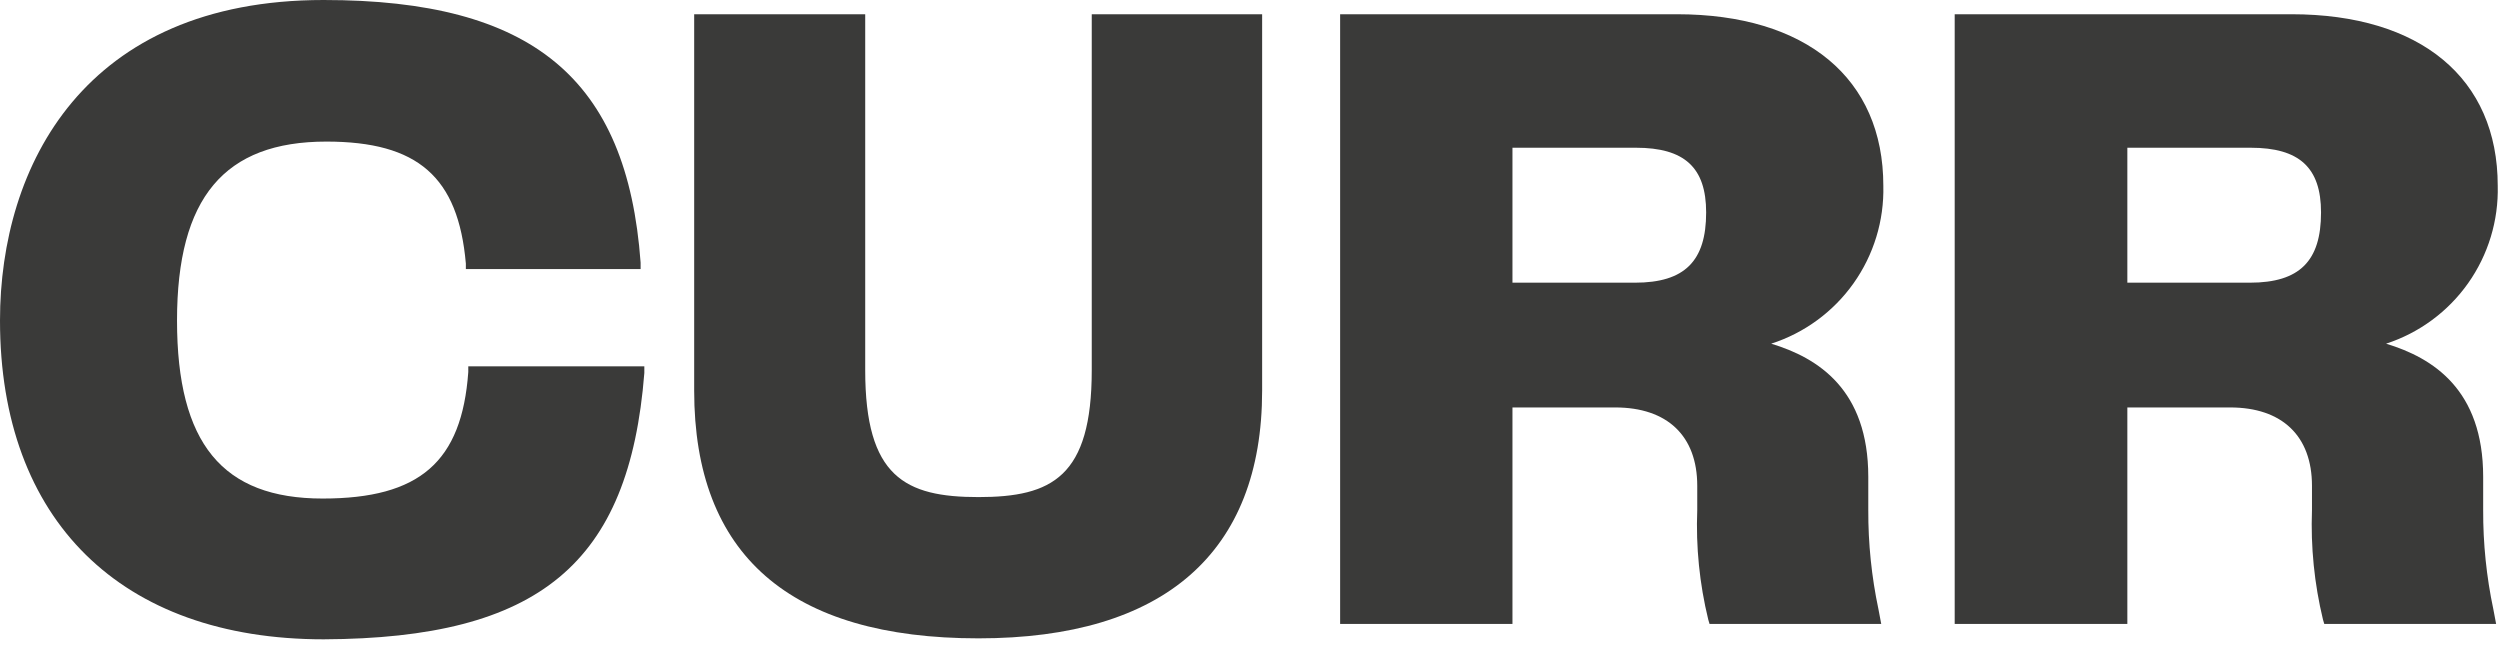
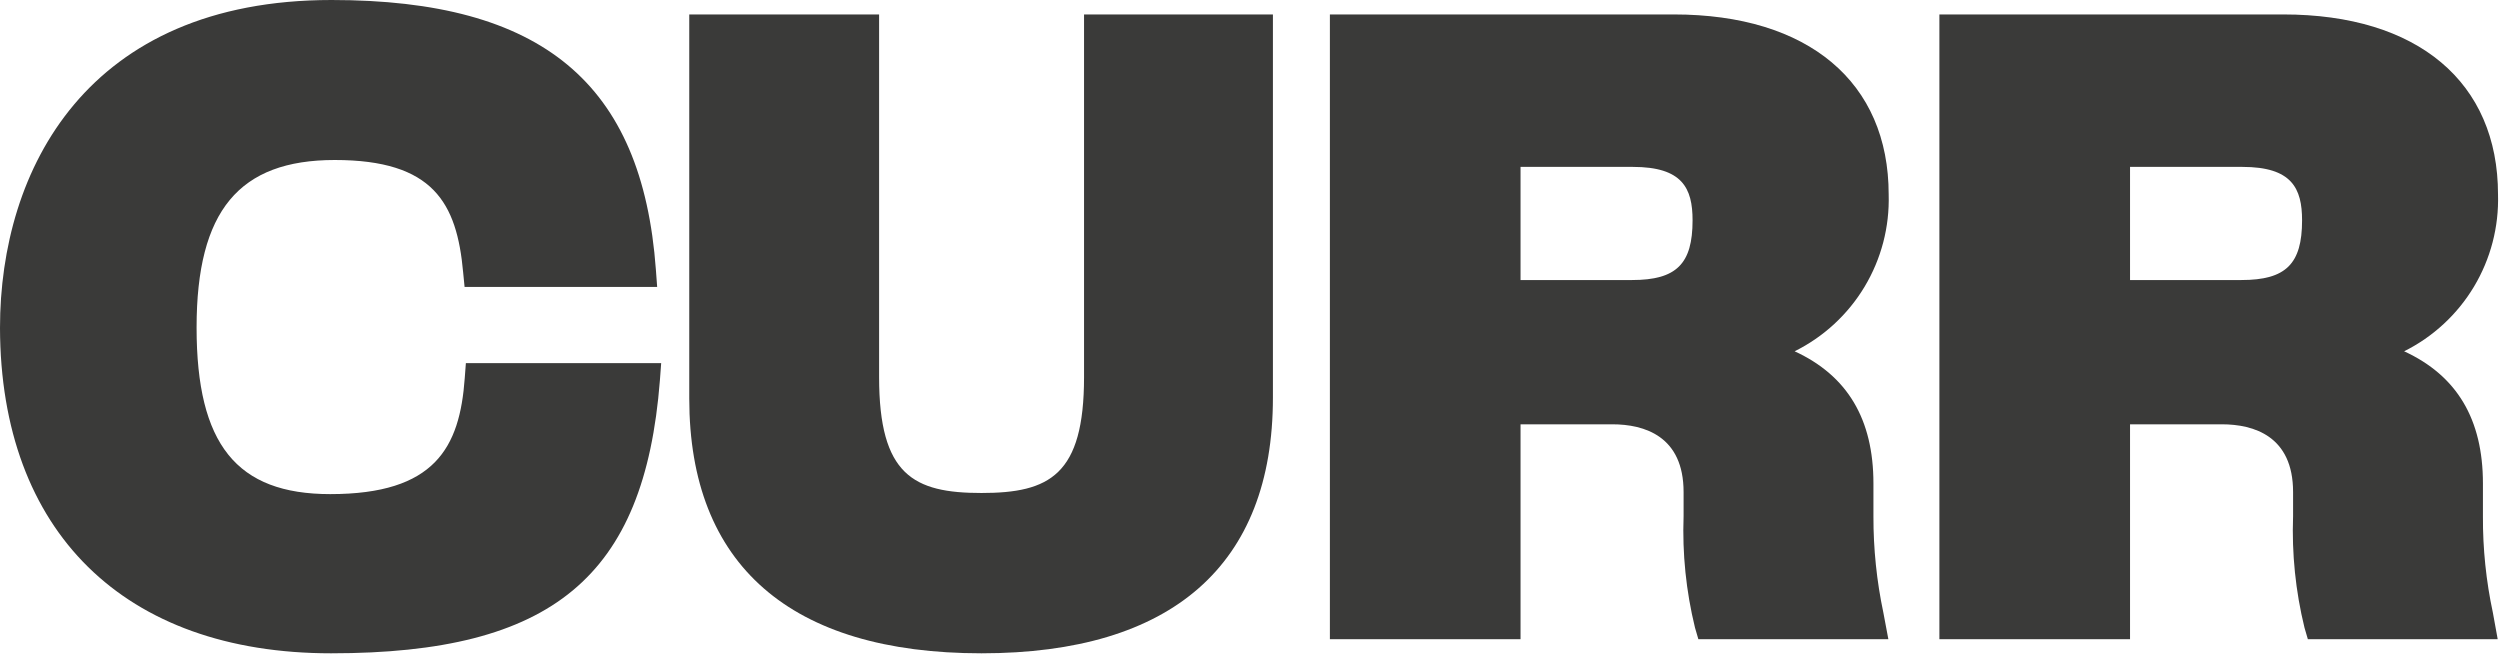
- <svg xmlns="http://www.w3.org/2000/svg" width="309" height="80" viewBox="0 0 309 80" fill="none">
-   <path d="M79.64 46.1V45.28H57.88V45.98C57.08 57.08 51.88 61.62 39.88 61.62C27.5 61.62 21.88 54.82 21.88 39.62C21.88 24.42 27.74 17.5 40.34 17.5C51.64 17.5 56.64 21.86 57.58 32.58V33.26H79.18V32.46C77.52 9.7 65.8 0 40 0C10.46 0 0 20.46 0 39.62C0 64.28 14.94 79.02 40 79.02C66.64 78.9 77.78 69.68 79.64 46.1Z" fill="#3A3A39" />
-   <path d="M120.94 78.9C143.88 78.9 156 68.3 156 48.28V1.76H134.94V45.76C134.94 58.94 130.02 61.44 120.94 61.44C111.86 61.44 106.94 58.94 106.94 45.76V1.76H85.8V48.28C85.8 68.6 97.64 78.9 120.94 78.9Z" fill="#3A3A39" />
-   <path d="M232.78 22.96C232.78 9.68 223.24 1.76 207.26 1.76H165.64V77.12H186.94V50.36H199.64C206.08 50.36 209.78 53.88 209.78 60.04V63.04C209.603 67.594 210.061 72.151 211.14 76.58L211.3 77.12H232.52L232.18 75.32C231.325 71.283 230.903 67.166 230.92 63.04V58.94C230.92 48.18 224.74 44.24 218.92 42.48C223.026 41.157 226.595 38.541 229.093 35.023C231.591 31.505 232.884 27.273 232.78 22.96ZM186.94 18.26H202.2C208.2 18.26 210.88 20.7 210.88 26.26C210.88 32.26 208.24 34.94 202.08 34.94H186.94V18.26Z" fill="#3A3A39" />
-   <path d="M308.72 22.96C308.72 9.68 299.18 1.76 283.22 1.76H241.6V77.12H262.94V50.36H275.64C282.06 50.36 285.76 53.88 285.76 60.04V63.04C285.594 67.594 286.051 72.15 287.12 76.58L287.28 77.12H308.52L308.18 75.32C307.325 71.283 306.903 67.166 306.92 63.04V58.94C306.92 48.18 300.74 44.24 294.92 42.48C299.015 41.146 302.571 38.526 305.057 35.009C307.543 31.492 308.828 27.266 308.72 22.96ZM262.94 18.26H278.18C284.18 18.26 286.88 20.7 286.88 26.26C286.88 32.26 284.24 34.94 278.08 34.94H262.94V18.26Z" fill="#3A3A39" />
+ <svg xmlns="http://www.w3.org/2000/svg" width="287" height="75" viewBox="0 0 287 75" fill="none">
+   <path d="M38.007 75C63.412 75 73.987 66.212 75.755 43.681L75.903 41.691H53.482L53.353 43.404C52.782 51.4 49.926 56.724 37.914 56.724C27.155 56.724 22.568 51.013 22.568 37.601C22.568 24.189 27.45 18.368 38.43 18.368C49.742 18.368 52.45 23.287 53.169 31.264L53.334 32.94H75.442L75.295 30.951C73.729 9.543 62.233 0 38.062 0C10.004 0 0 19.436 0 37.638C0.055 61.017 14.241 75 38.007 75Z" fill="#3A3A39" />
+   <path d="M112.675 75C134.562 75 146.131 64.849 146.131 45.652V1.658H124.448V43.294C124.448 54.532 120.487 56.595 112.675 56.595C104.864 56.595 100.921 54.532 100.921 43.294V1.658H79.127V45.744C79.127 64.849 90.734 75 112.675 75Z" fill="#3A3A39" />
+   <path d="M216.82 22.328C216.82 9.432 207.609 1.658 192.152 1.658H152.671V73.379H174.558V48.71H185.096C188.781 48.71 193.276 50.074 193.276 56.485V59.248C193.121 63.556 193.561 67.865 194.584 72.052L194.971 73.379H216.783L216.212 70.339C215.444 66.705 215.061 62.999 215.07 59.285V55.508C215.07 48.139 212.104 43.128 206.024 40.328C209.356 38.674 212.144 36.099 214.058 32.909C215.971 29.719 216.93 26.047 216.82 22.328ZM174.558 19.16H187.454C193.147 19.16 194.307 21.61 194.307 25.295C194.307 30.287 192.465 32.148 187.362 32.148H174.558V19.16Z" fill="#3A3A39" />
+   <path d="M286.772 22.328C286.772 9.432 277.561 1.658 262.122 1.658H222.642V73.379H244.528V48.71H255.066C258.751 48.71 263.246 50.074 263.246 56.485V59.248C263.091 63.556 263.531 67.865 264.554 72.052L264.941 73.379H286.735L286.183 70.339C285.405 66.706 285.022 63 285.041 59.285V55.508C285.041 48.139 282.074 43.128 275.995 40.328C279.322 38.669 282.105 36.093 284.015 32.904C285.924 29.714 286.881 26.044 286.772 22.328ZM244.528 19.16H257.424C263.099 19.16 264.278 21.61 264.278 25.295C264.278 30.287 262.436 32.148 257.314 32.148H244.528V19.16Z" fill="#3A3A39" />
</svg>
